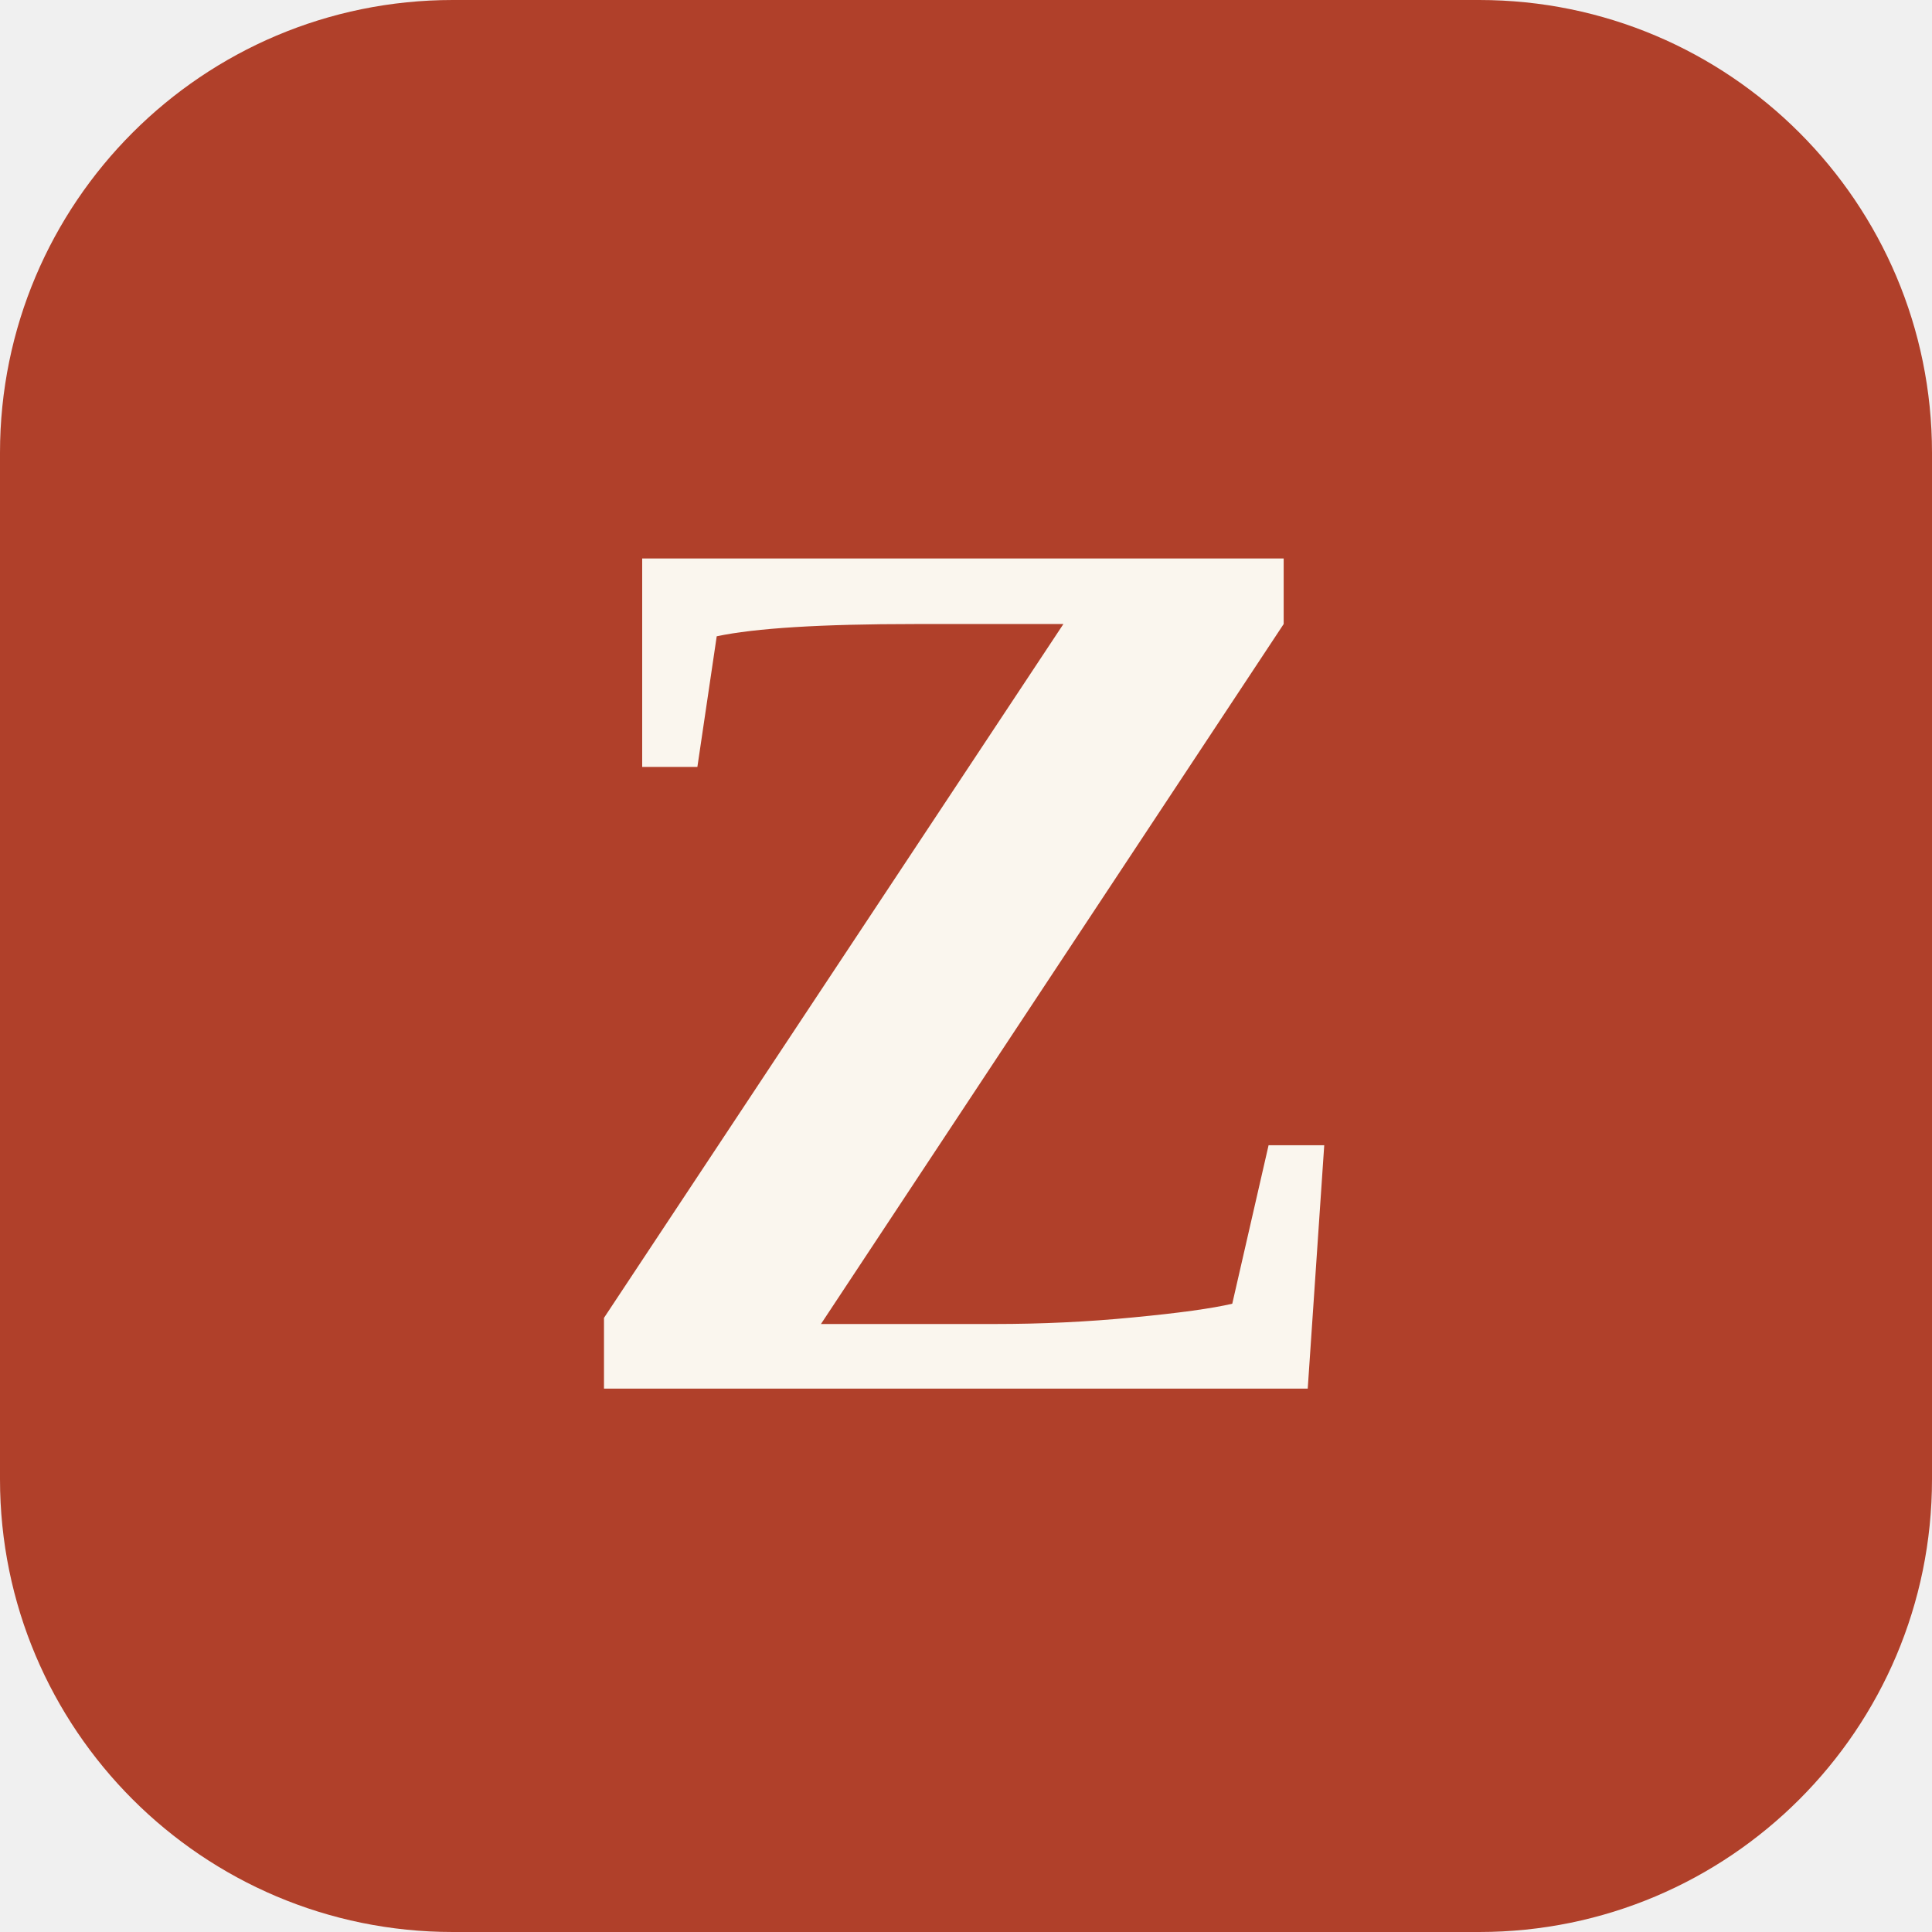
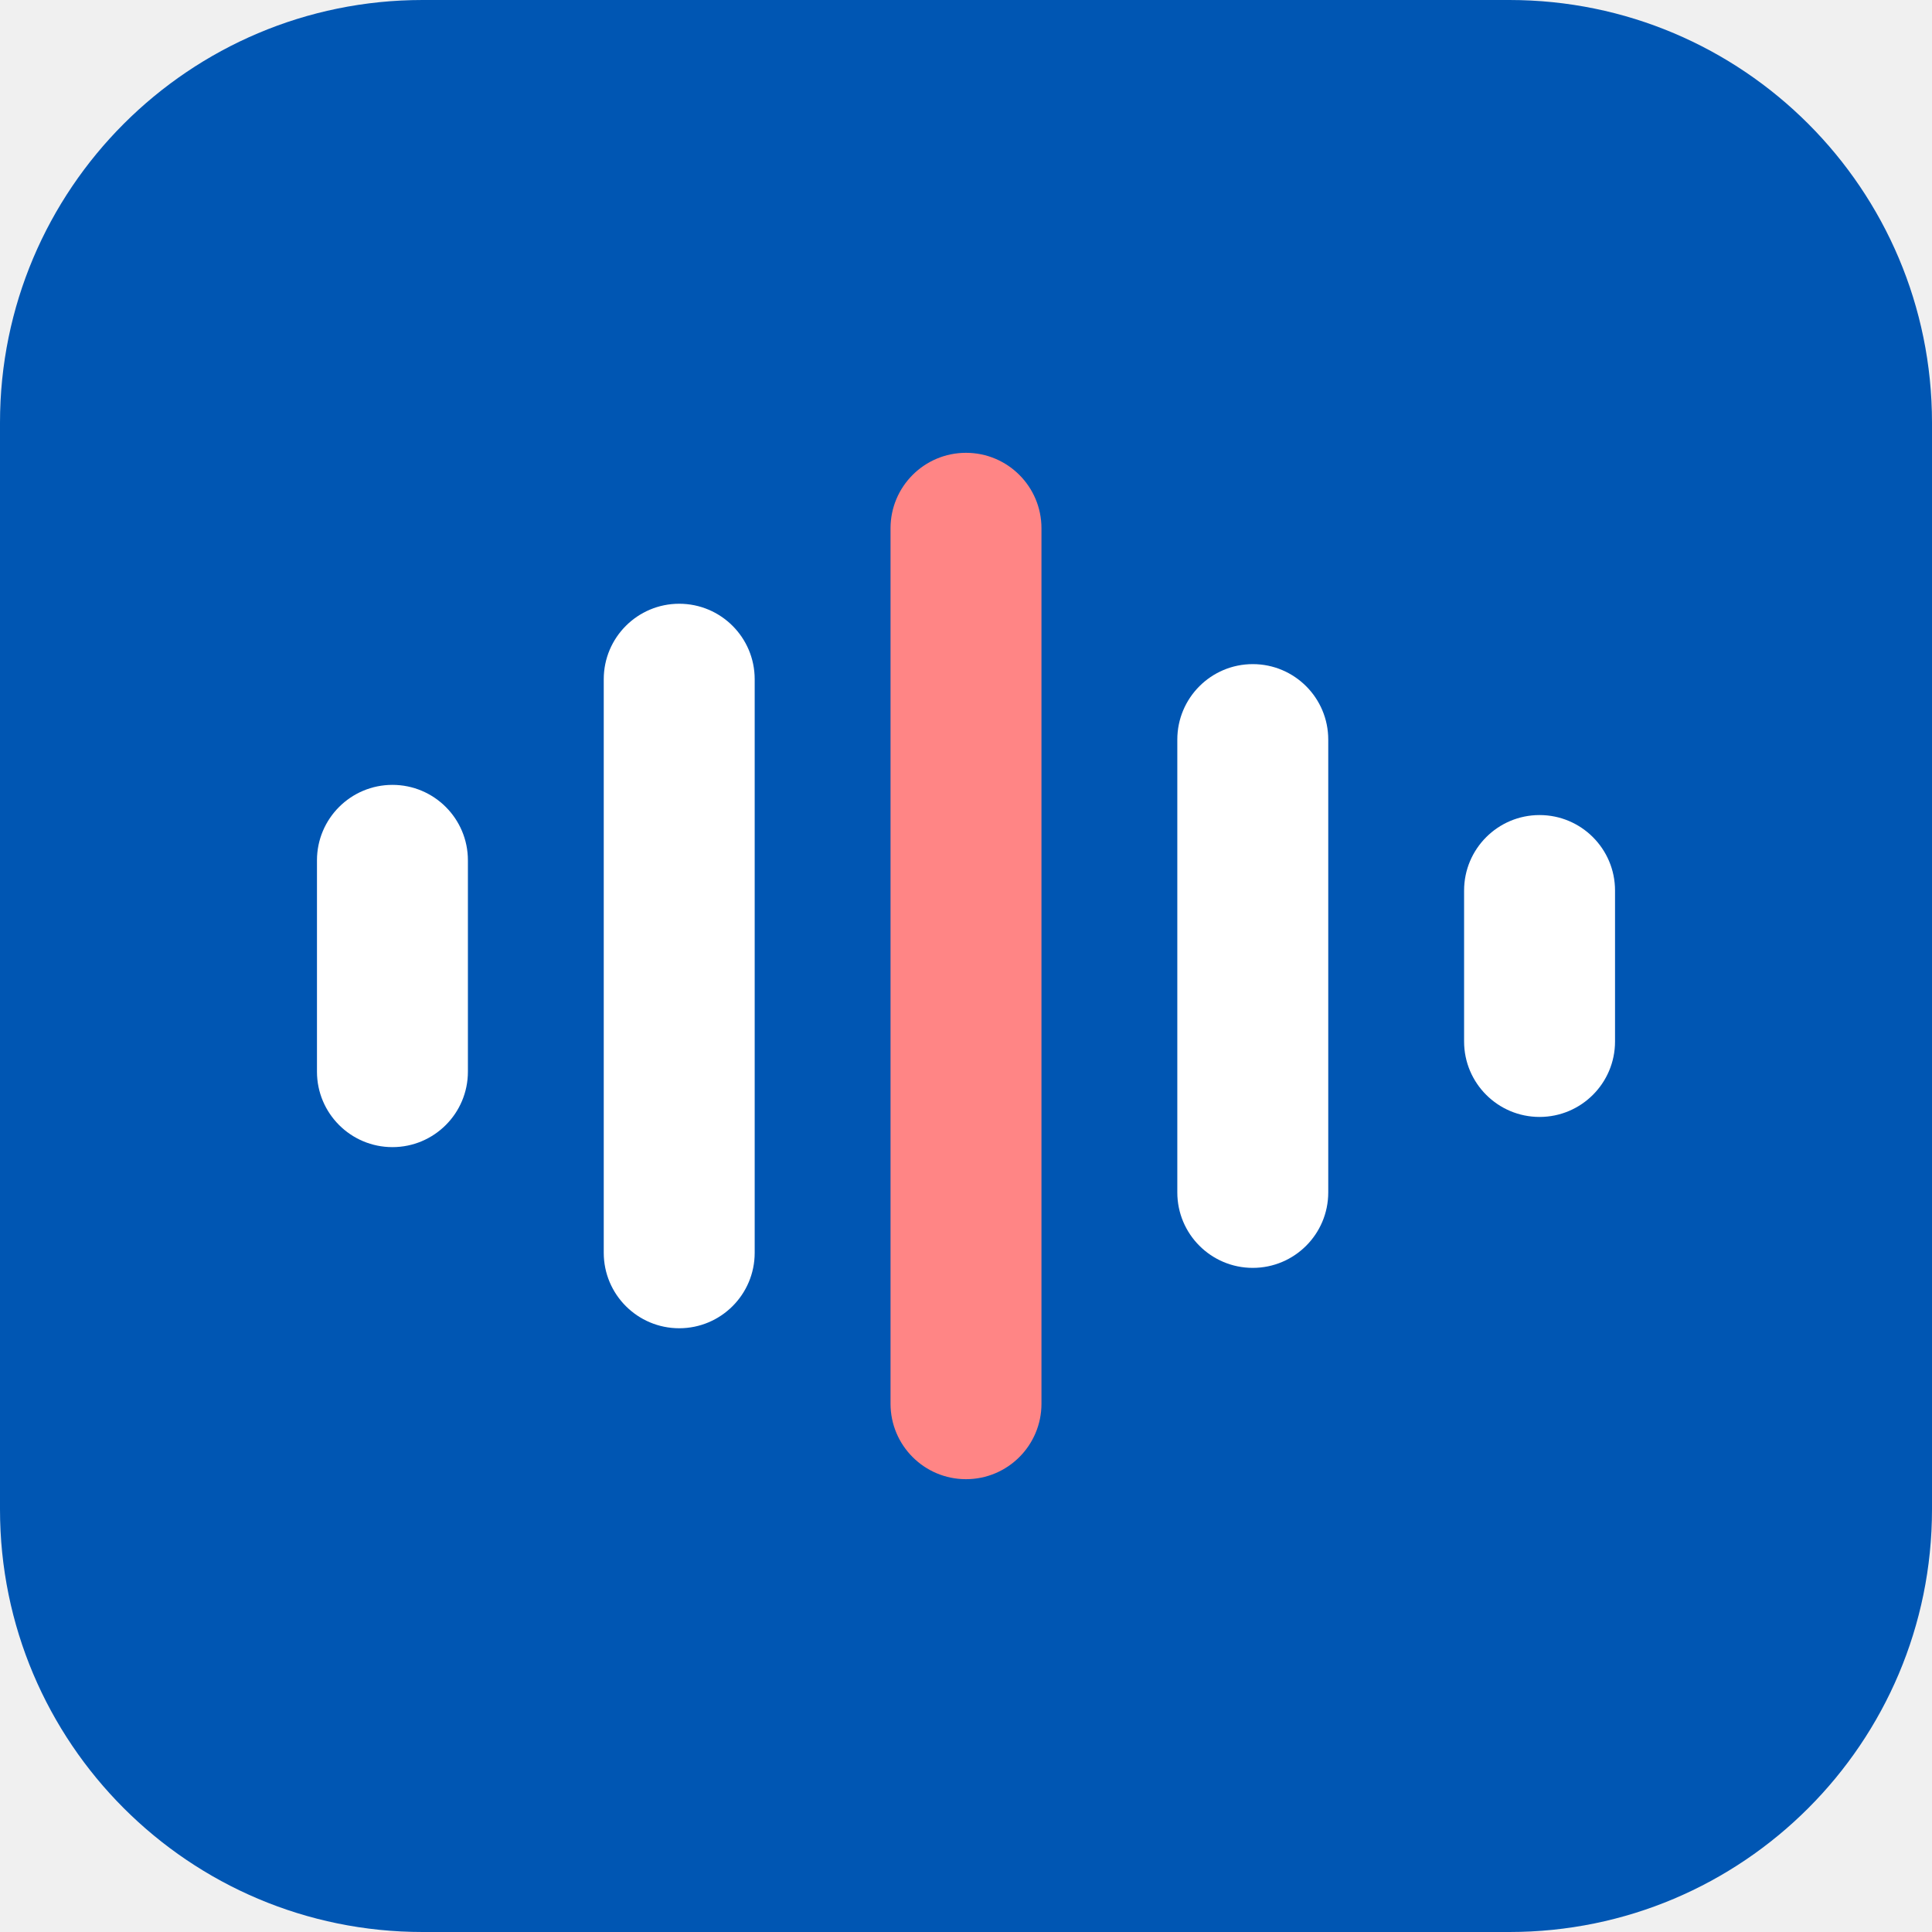
<svg xmlns="http://www.w3.org/2000/svg" viewBox="0 0 64 64">
-   <rect width="64" height="64" rx="15" fill="#b0402a" />
-   <text x="32" y="46" font-family="Georgia, 'Times New Roman', serif" font-size="42" font-weight="700" text-anchor="middle" fill="#faf6ee">Z</text>
+   <rect width="64" height="64" rx="14" fill="#0056b3" />
+   <g fill="#ffffff">
+     <rect x="10.5" y="26" width="5" height="12" rx="2.5" />
+     <rect x="20" y="20" width="5" height="24" rx="2.5" />
+     <rect x="29.5" y="15" width="5" height="34" rx="2.5" fill="#ff8585" />
+     <rect x="39" y="22" width="5" height="20" rx="2.5" />
+     <rect x="48.5" y="27" width="5" height="10" rx="2.5" />
+   </g>
</svg>
